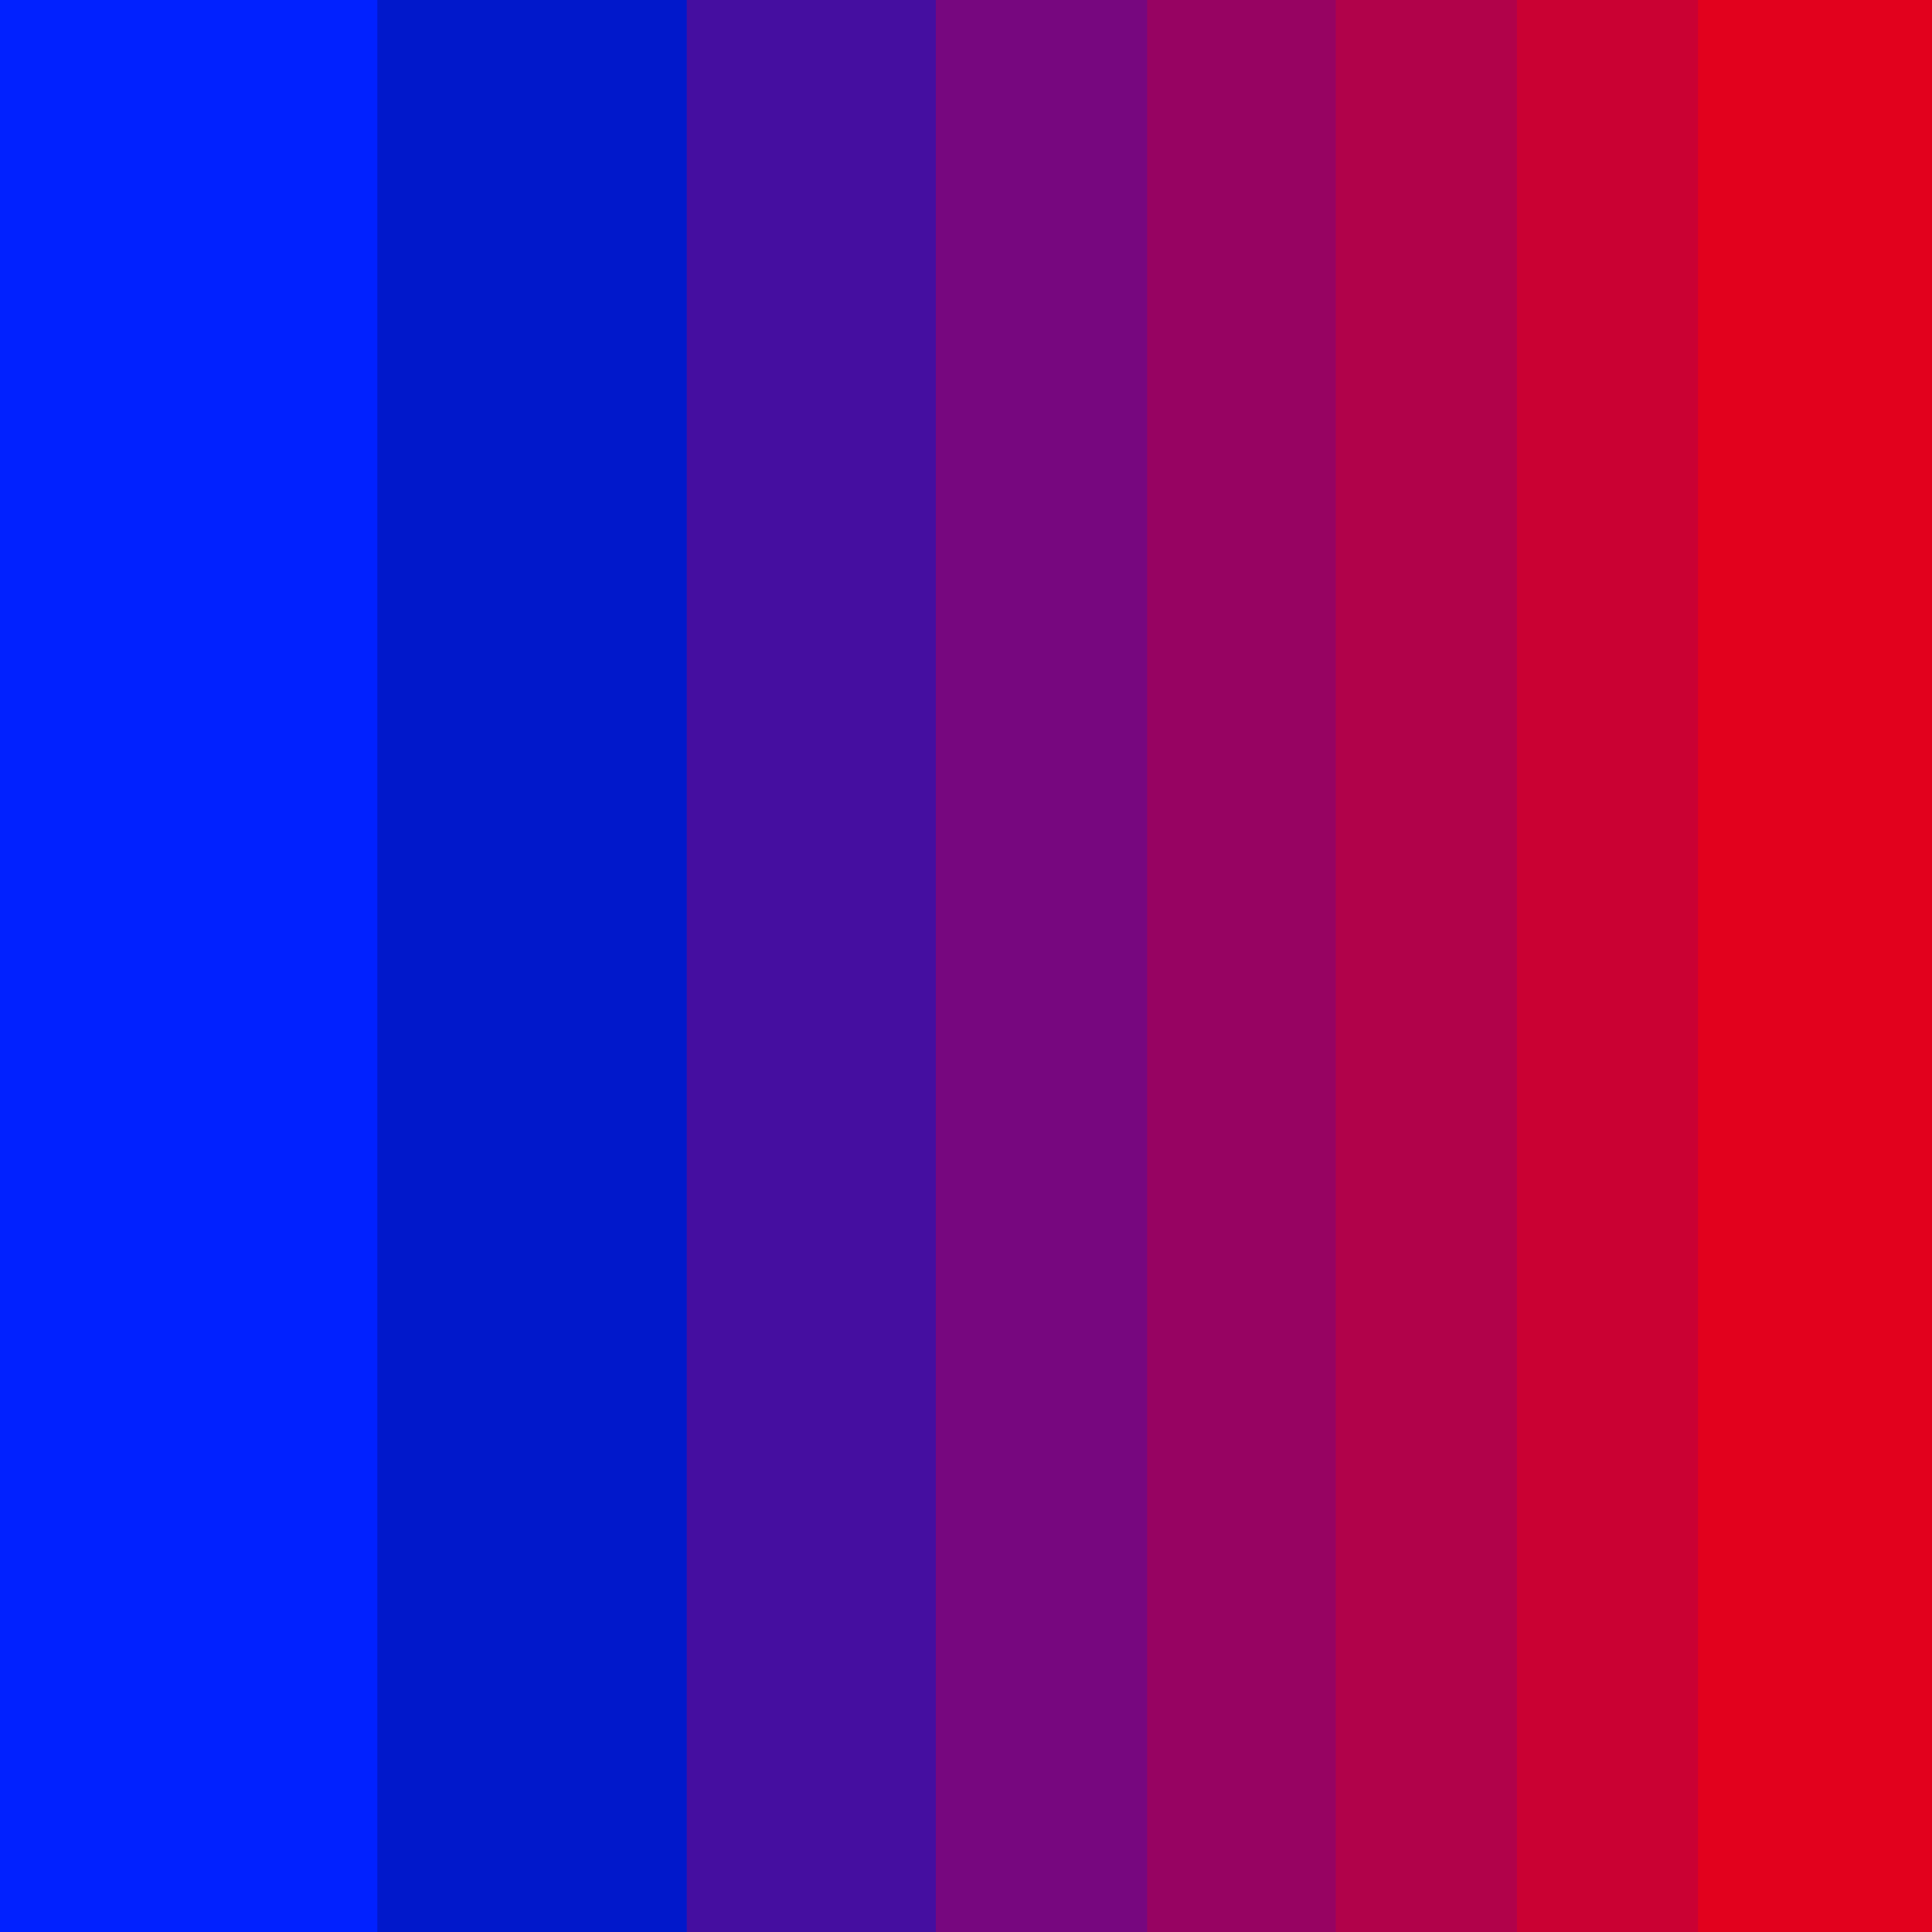
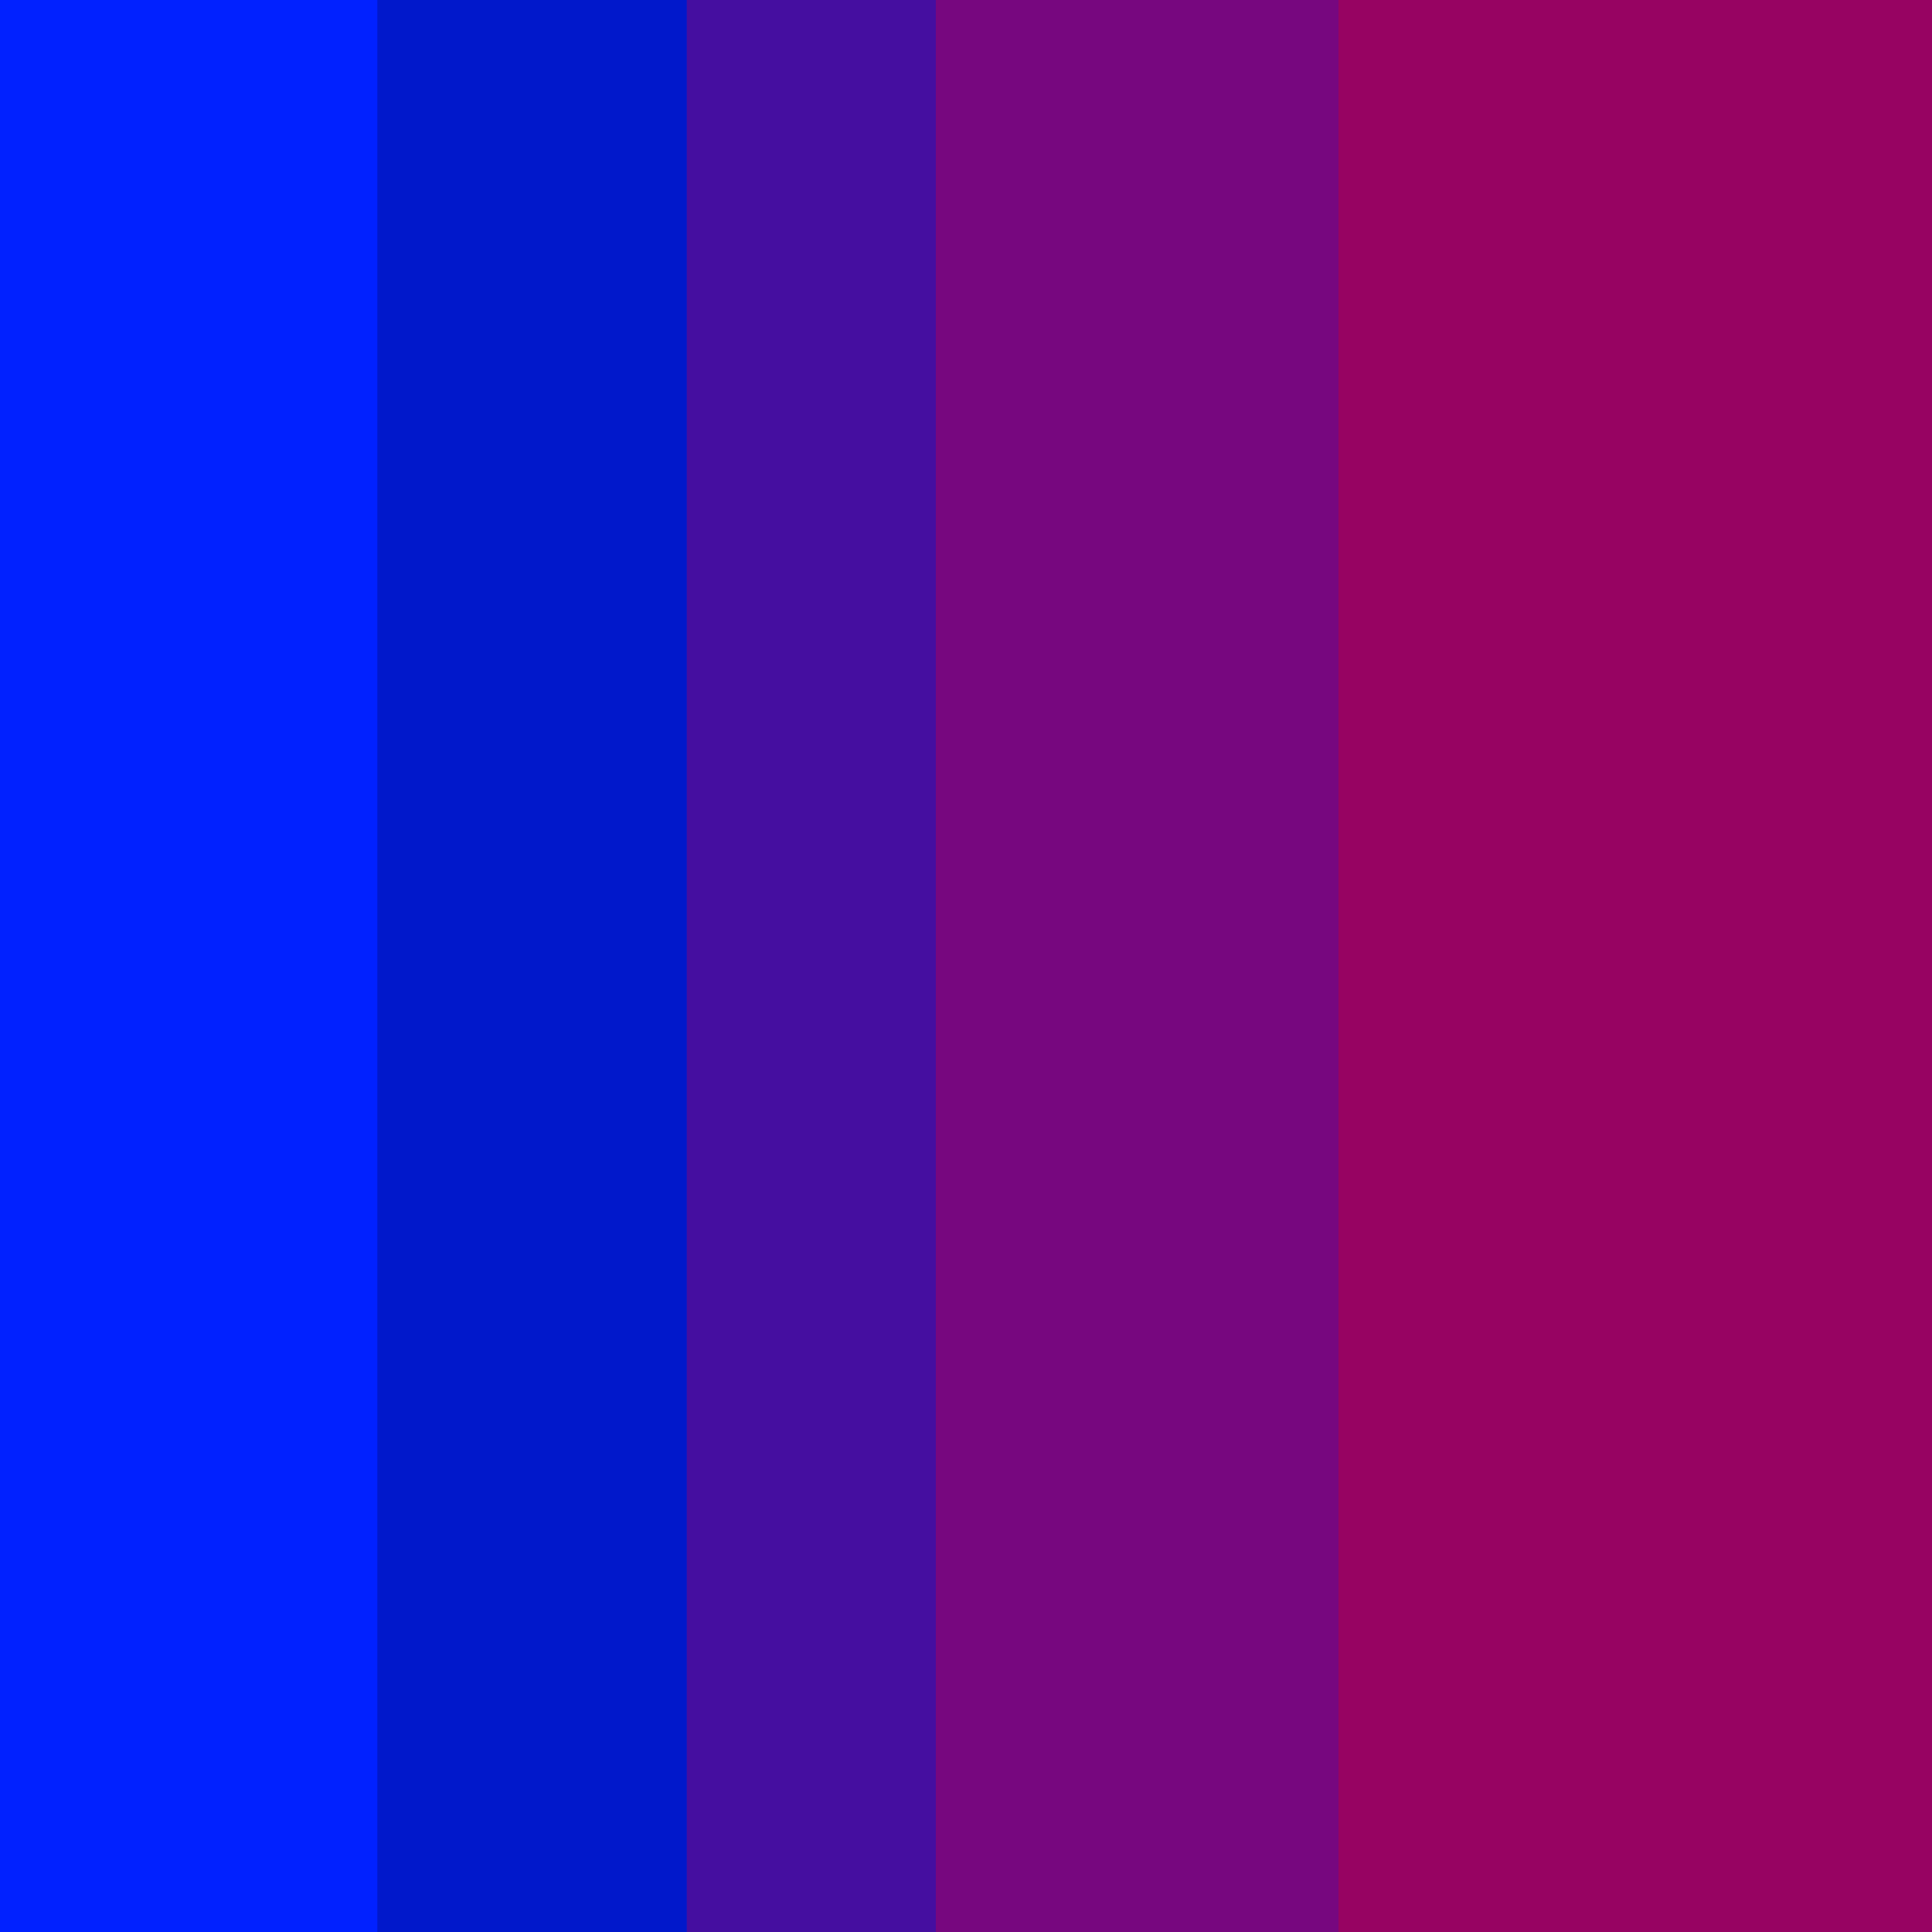
<svg xmlns="http://www.w3.org/2000/svg" viewBox="0 0 256 256">
  <defs>
    <linearGradient id="grad-s-9e83b60b" x1="0.00" y1="127.50" x2="252.00" y2="127.50">
      <stop offset="0%" stop-color="#0121ff" />
      <stop offset="100%" stop-color="#d81c01" />
    </linearGradient>
    <linearGradient id="grad-s-9f05bb37" x1="254.00" y1="127.49" x2="50.00" y2="127.50">
      <stop offset="0%" stop-color="#eb1a01" />
      <stop offset="100%" stop-color="#0118cb" />
    </linearGradient>
    <linearGradient id="grad-s-00535c3e" x1="91.00" y1="127.50" x2="253.00" y2="127.50">
      <stop offset="0%" stop-color="#450ea0" />
      <stop offset="100%" stop-color="#f51301" />
    </linearGradient>
-     <linearGradient id="grad-s-f7a70049" x1="124.00" y1="127.50" x2="253.00" y2="127.50">
+     <linearGradient id="grad-s-78028b1c" x1="124.00" y1="127.50" x2="253.00" y2="127.50">
      <stop offset="0%" stop-color="#77077f" />
      <stop offset="100%" stop-color="#fa0b01" />
    </linearGradient>
-     <linearGradient id="grad-s-7ccf2f1e" x1="152.00" y1="127.50" x2="254.00" y2="127.50">
+     <linearGradient id="grad-s-ee0e6f77" x1="152.00" y1="127.50" x2="254.00" y2="127.50">
      <stop offset="0%" stop-color="#970362" />
      <stop offset="100%" stop-color="#fd0501" />
-     </linearGradient>
-     <linearGradient id="grad-s-dcfb2c2a" x1="177.00" y1="127.49" x2="255.00" y2="127.49">
-       <stop offset="0%" stop-color="#b1024a" />
-       <stop offset="100%" stop-color="#ff0201" />
-     </linearGradient>
-     <linearGradient id="grad-s-2cd79be5" x1="201.00" y1="127.50" x2="255.00" y2="127.50">
-       <stop offset="0%" stop-color="#ca0133" />
-       <stop offset="100%" stop-color="#ff0101" />
-     </linearGradient>
-     <linearGradient id="grad-s-d6ff088d" x1="225.00" y1="127.50" x2="255.00" y2="127.50">
-       <stop offset="0%" stop-color="#e2011d" />
-       <stop offset="100%" stop-color="#ff0101" />
    </linearGradient>
  </defs>
  <g id="g-s-9e83b60b">
    <rect x="-128.00" y="-128.00" width="256.00" height="256.00" id="s-9e83b60b" fill="url(#grad-s-9e83b60b)" transform="translate(128.00, 128.00)" />
  </g>
  <g id="g-s-9f05bb37">
    <rect x="-103.00" y="-128.00" width="206.00" height="256.00" id="s-9f05bb37" fill="url(#grad-s-9f05bb37)" transform="translate(153.00, 128.00)" />
  </g>
  <g id="g-s-00535c3e">
    <rect x="-82.50" y="-128.00" width="165.00" height="256.00" id="s-00535c3e" fill="url(#grad-s-00535c3e)" transform="translate(173.50, 128.00)" />
  </g>
-   <g id="g-s-f7a70049">
-     <rect x="-66.00" y="-128.00" width="132.00" height="256.00" id="s-f7a70049" fill="url(#grad-s-f7a70049)" transform="translate(190.00, 128.00)" />
+   <g id="g-s-78028b1c">
+     <rect x="-66.00" y="-128.00" width="132.00" height="256.00" id="s-78028b1c" fill="url(#grad-s-78028b1c)" transform="translate(190.00, 128.00)" />
  </g>
-   <g id="g-s-7ccf2f1e">
-     <rect x="-52.00" y="-128.00" width="104.00" height="256.00" id="s-7ccf2f1e" fill="url(#grad-s-7ccf2f1e)" transform="translate(204.00, 128.00)" />
-   </g>
-   <g id="g-s-dcfb2c2a">
-     <rect x="-39.50" y="-128.00" width="79.00" height="256.00" id="s-dcfb2c2a" fill="url(#grad-s-dcfb2c2a)" transform="translate(216.50, 128.00)" />
-   </g>
-   <g id="g-s-2cd79be5">
-     <rect x="-27.50" y="-128.00" width="55.00" height="256.00" id="s-2cd79be5" fill="url(#grad-s-2cd79be5)" transform="translate(228.50, 128.00)" />
-   </g>
-   <g id="g-s-d6ff088d">
-     <rect x="-15.50" y="-128.00" width="31.00" height="256.00" id="s-d6ff088d" fill="url(#grad-s-d6ff088d)" transform="translate(240.50, 128.00)" />
+   <g id="g-s-ee0e6f77">
+     <rect x="-39.32" y="-128.00" width="78.65" height="256.00" id="s-ee0e6f77" fill="url(#grad-s-ee0e6f77)" transform="translate(216.68, 128.00)" />
  </g>
</svg>
